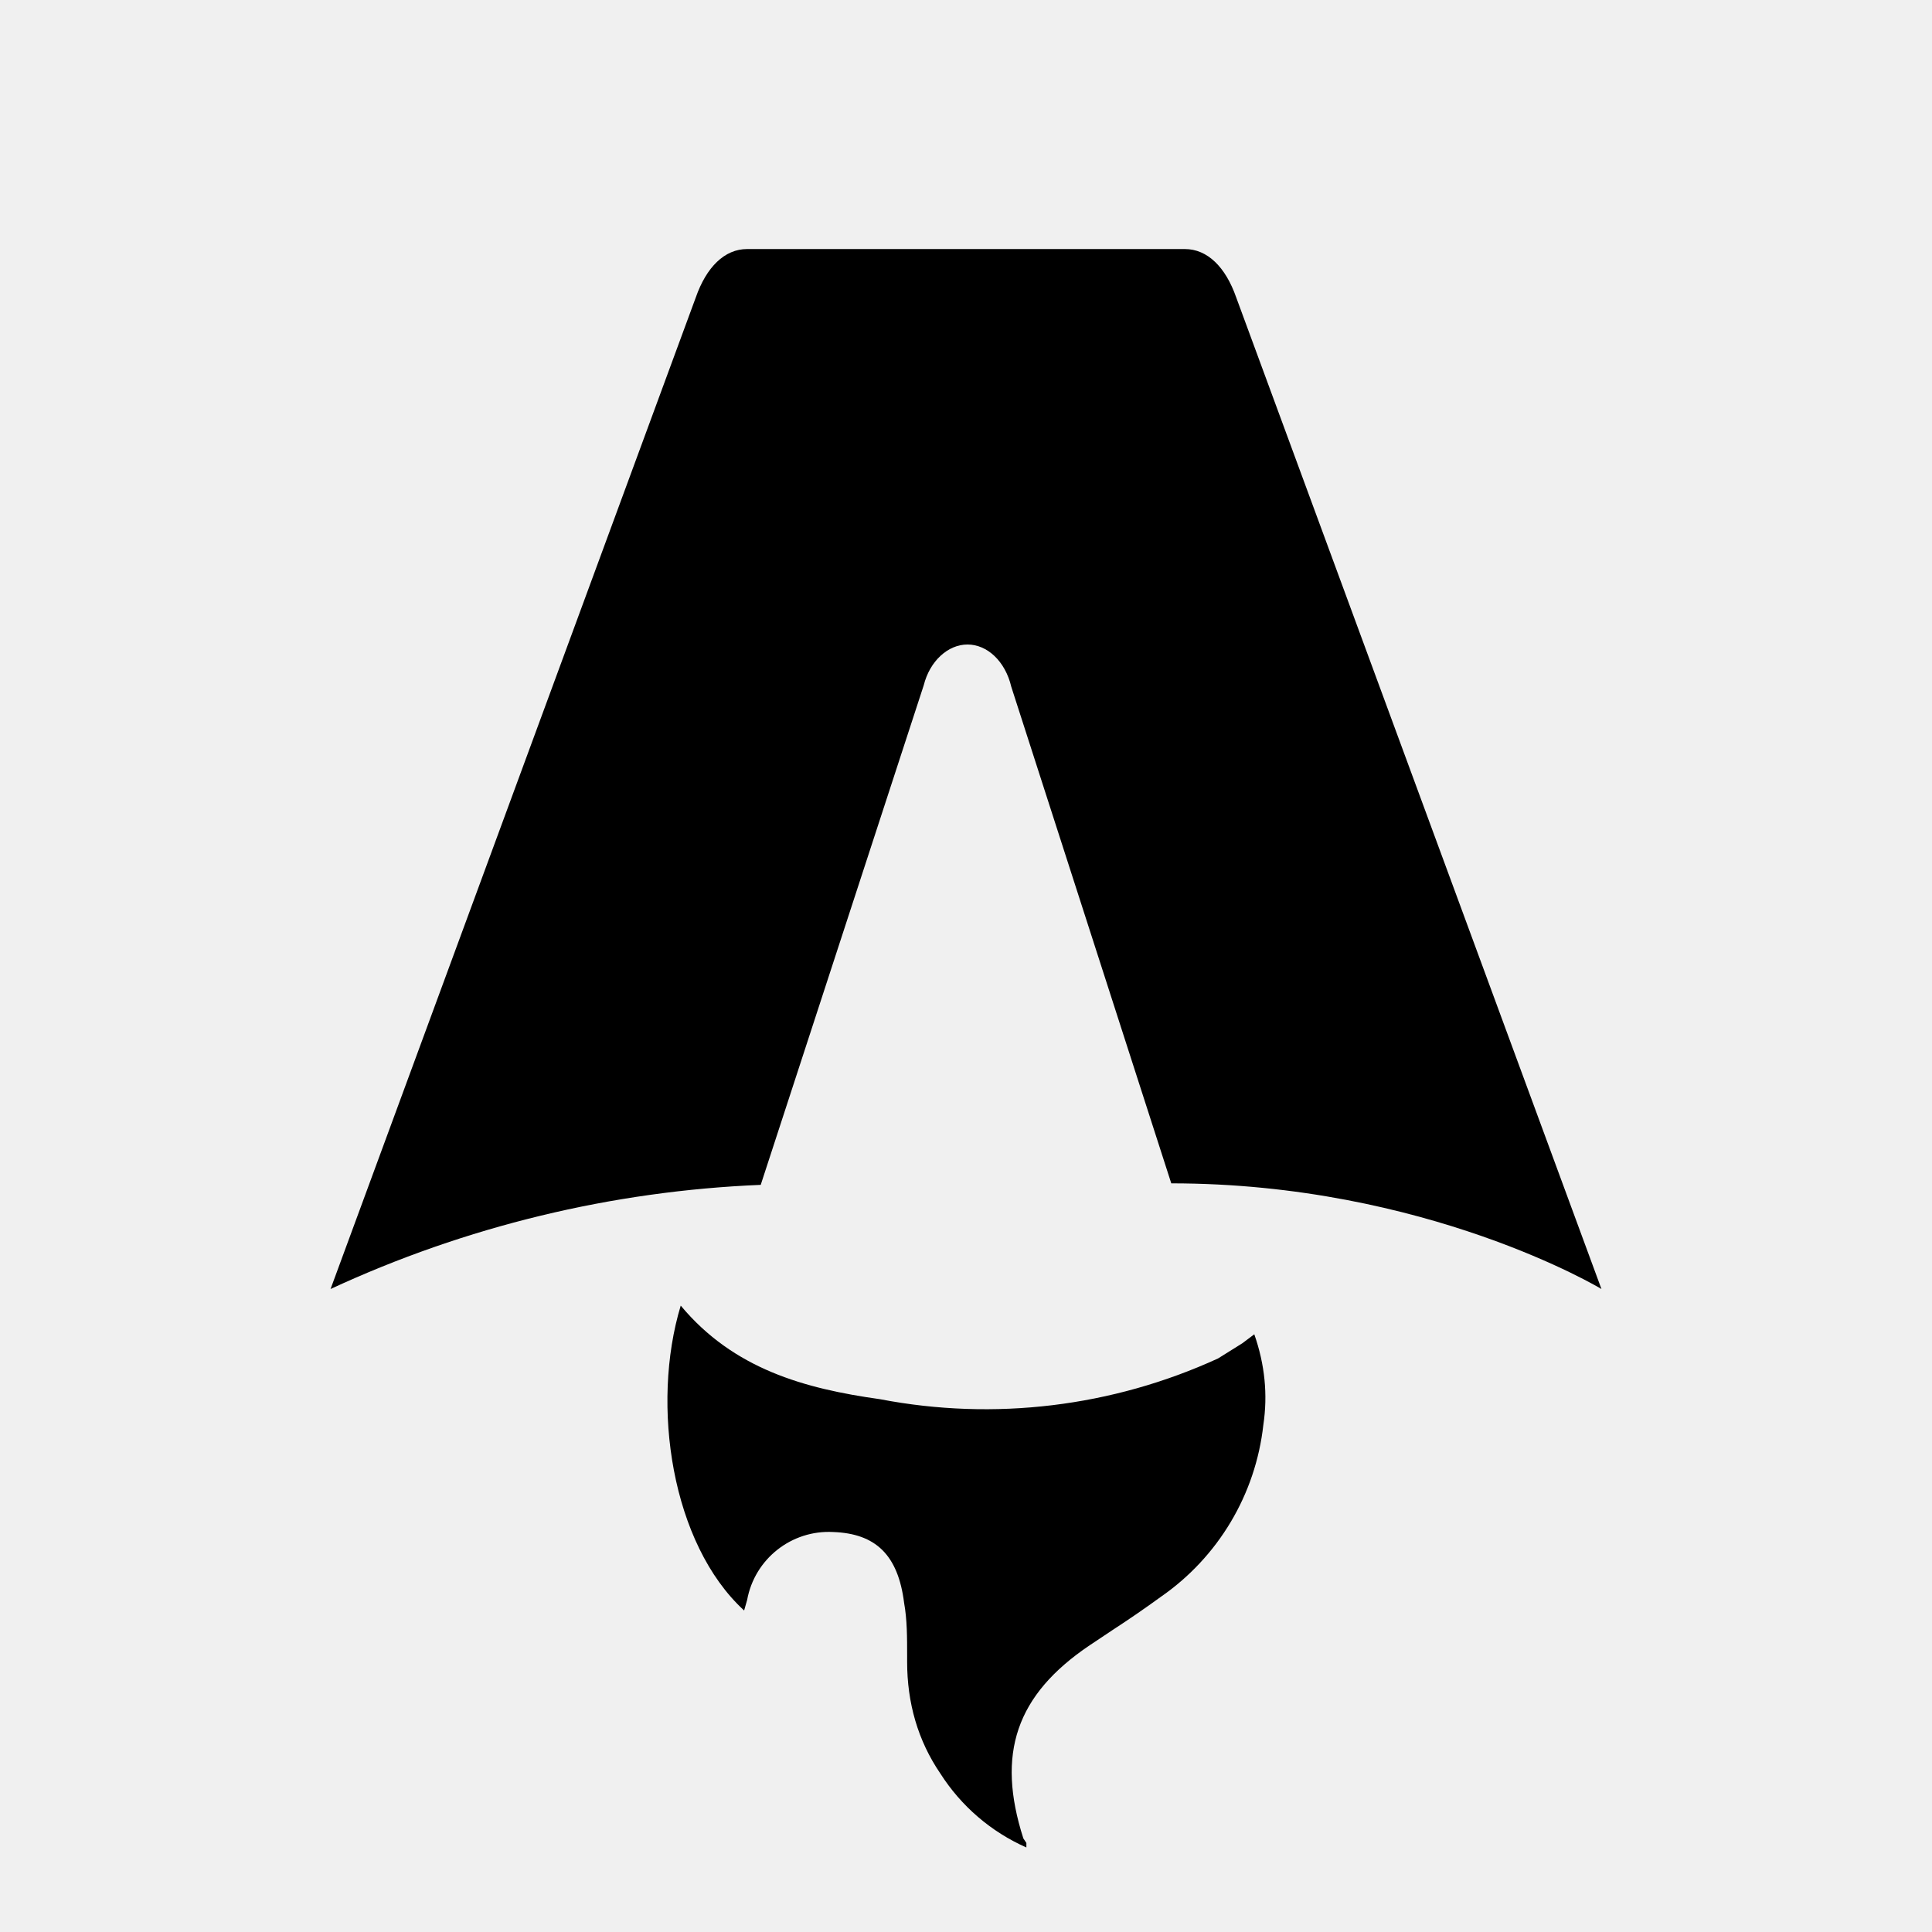
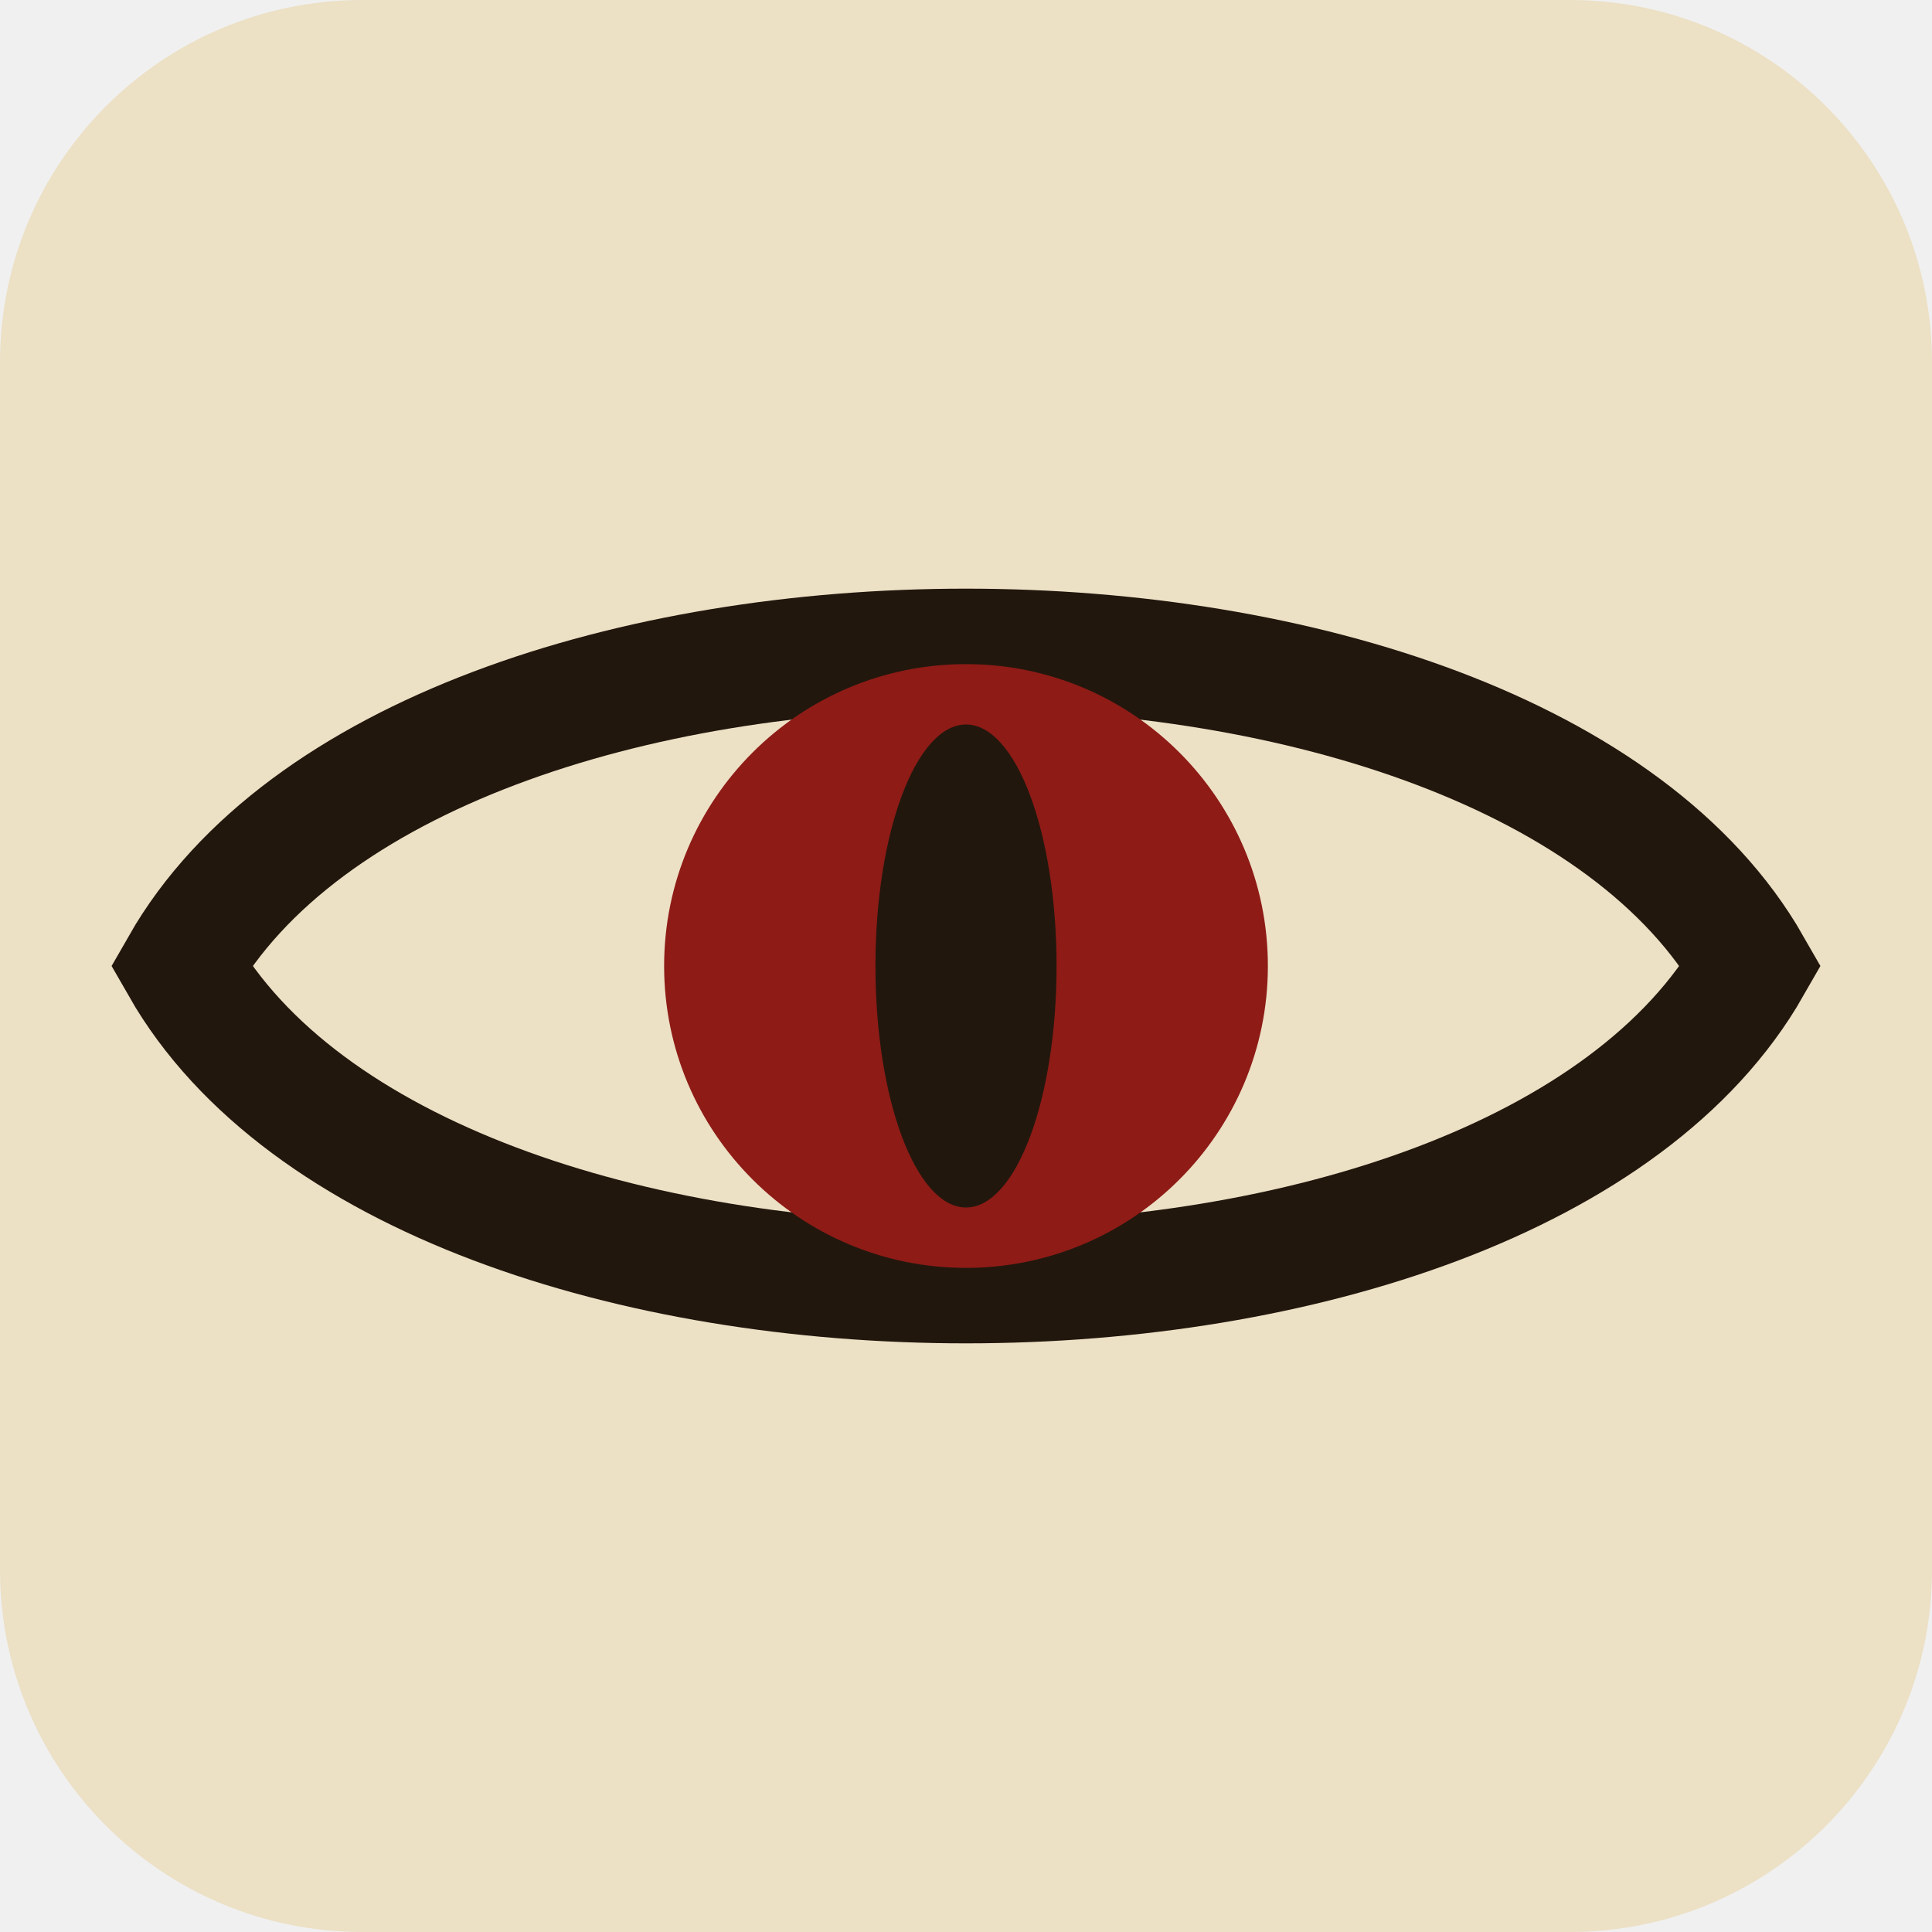
- <svg xmlns="http://www.w3.org/2000/svg" fill="none" viewBox="0 0 128 128">
-   <path d="M50.4 78.5a75.1 75.1 0 0 0-28.5 6.9l24.2-65.7c.7-2 1.9-3.2 3.4-3.2h29c1.5 0 2.7 1.2 3.4 3.2l24.2 65.7s-11.6-7-28.5-7L67 45.5c-.4-1.7-1.6-2.8-2.9-2.8-1.3 0-2.5 1.1-2.9 2.7L50.4 78.5Zm-1.1 28.2Zm-4.2-20.2c-2 6.6-.6 15.8 4.2 20.2a17.5 17.5 0 0 1 .2-.7 5.5 5.5 0 0 1 5.7-4.5c2.8.1 4.3 1.5 4.7 4.7.2 1.1.2 2.3.2 3.5v.4c0 2.7.7 5.2 2.2 7.4a13 13 0 0 0 5.7 4.9v-.3l-.2-.3c-1.8-5.6-.5-9.5 4.4-12.8l1.5-1a73 73 0 0 0 3.2-2.2 16 16 0 0 0 6.8-11.4c.3-2 .1-4-.6-6l-.8.6-1.6 1a37 37 0 0 1-22.4 2.7c-5-.7-9.7-2-13.2-6.2Z" />
+ <svg xmlns="http://www.w3.org/2000/svg" viewBox="0 0 64 64">
  <style>
-         path { fill: #000; }
-         @media (prefers-color-scheme: dark) {
-             path { fill: #FFF; }
-         }
-     </style>
+     .bg{fill:#ece0c5}.ink{fill:none;stroke:#22170d;stroke-width:4}.iris{fill:#8e1b16}.pupil{fill:#22170d}
+     @media (prefers-color-scheme: dark){.bg{fill:#17120c}.ink{stroke:#efe2c6}.iris{fill:#e0574a}}
+   </style>
+   <rect class="bg" width="64" height="64" rx="12" />
+   <path class="ink" d="M6 32C14 18 50 18 58 32 50 46 14 46 6 32z" />
+   <circle class="iris" cx="32" cy="32" r="10" />
+   <ellipse class="pupil" cx="32" cy="32" rx="3" ry="8" />
</svg>
